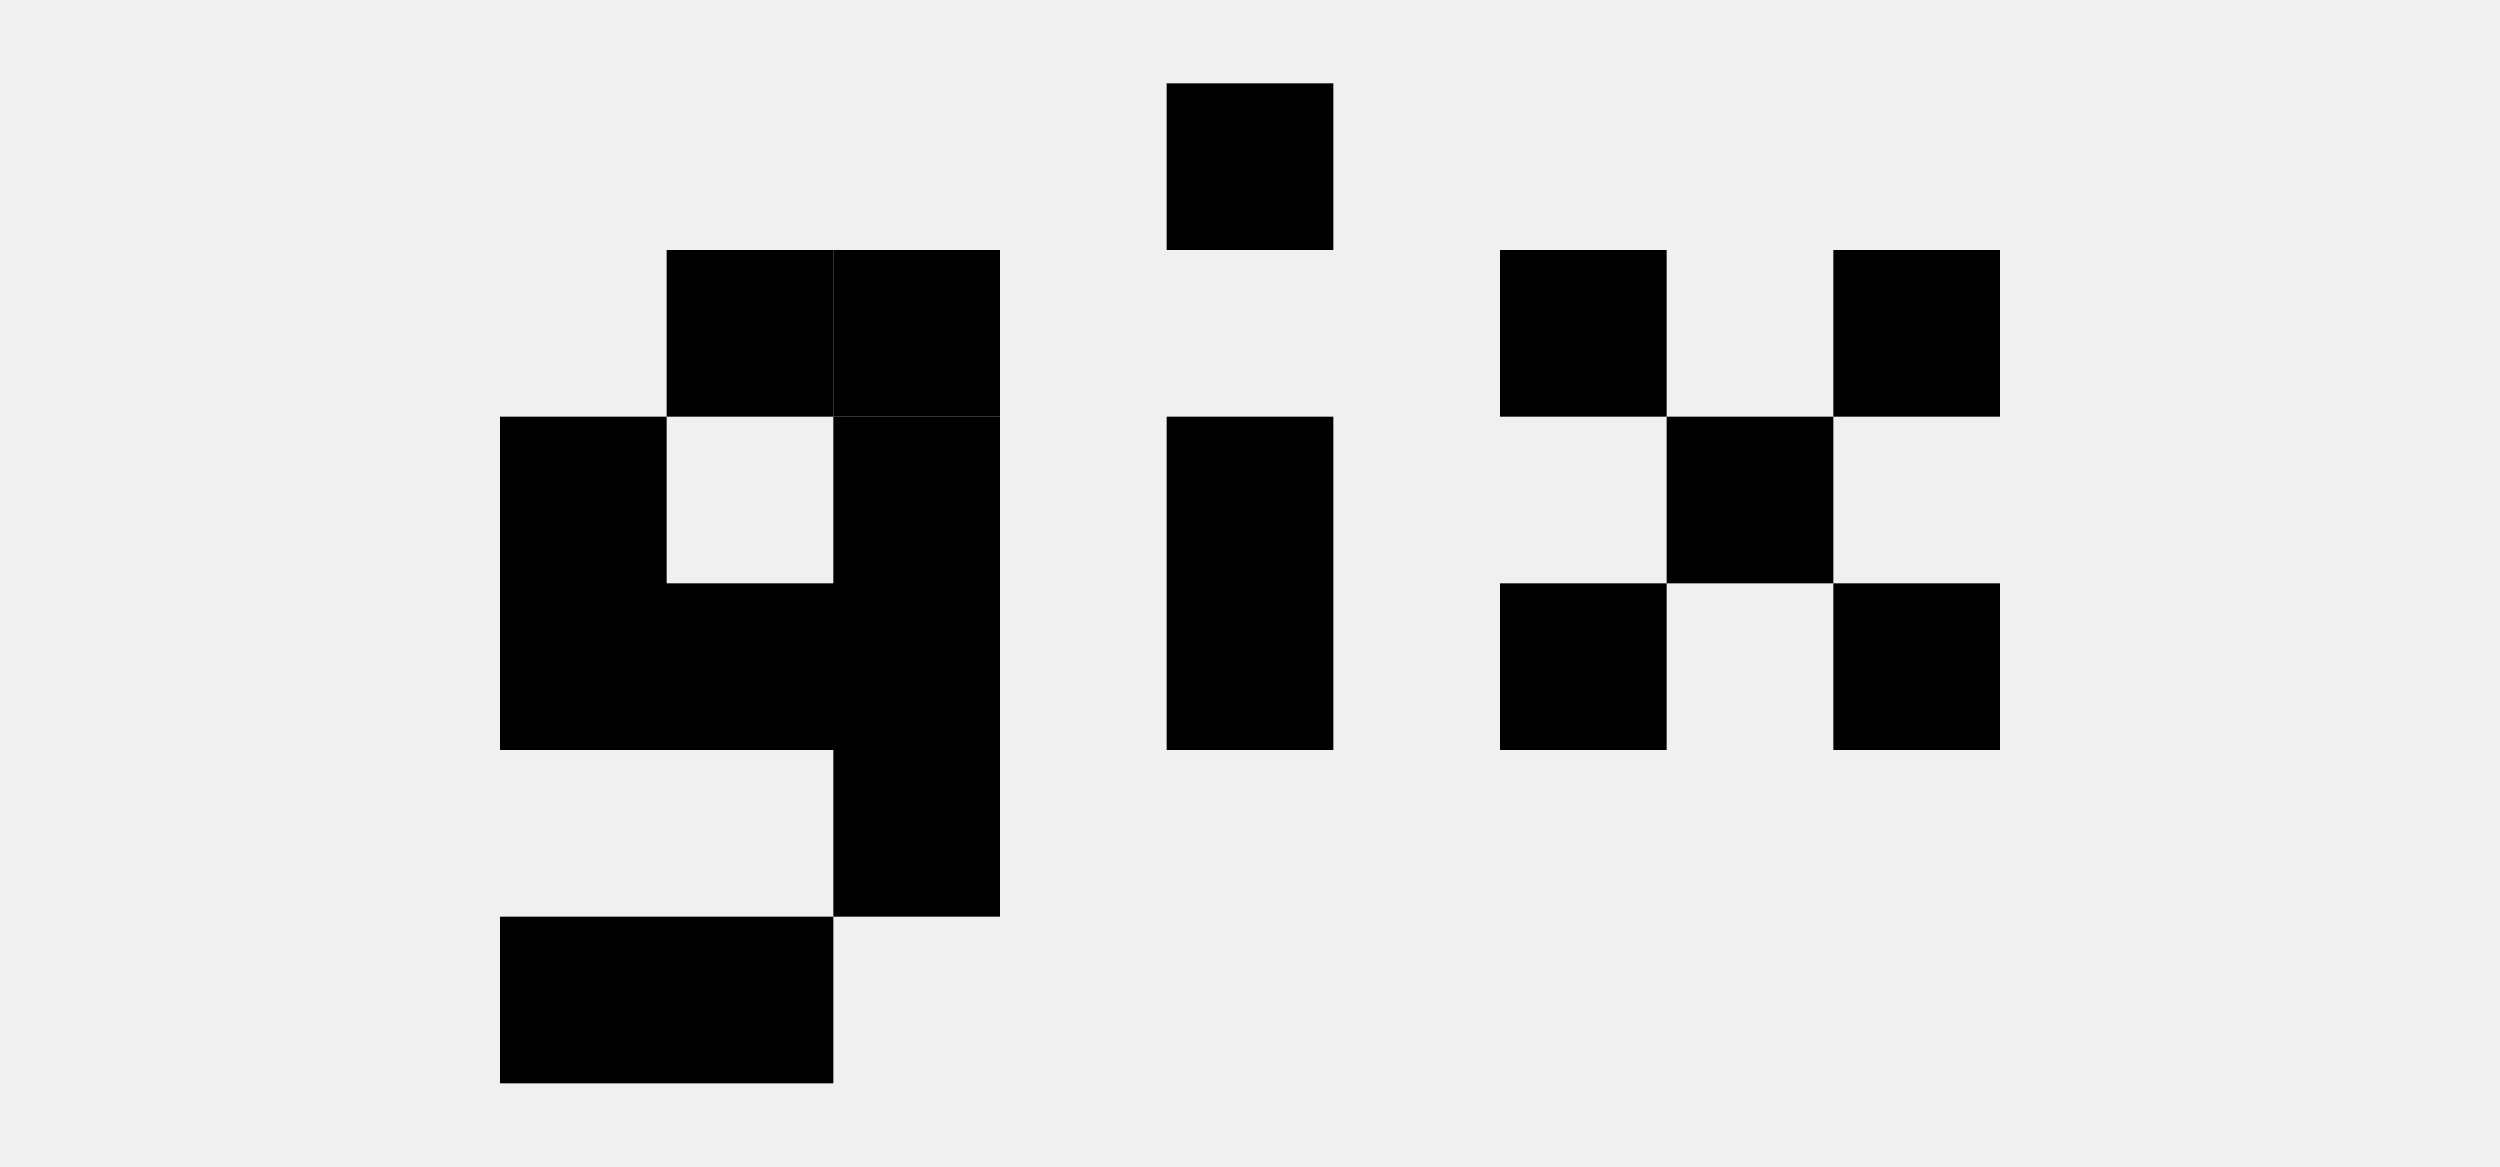
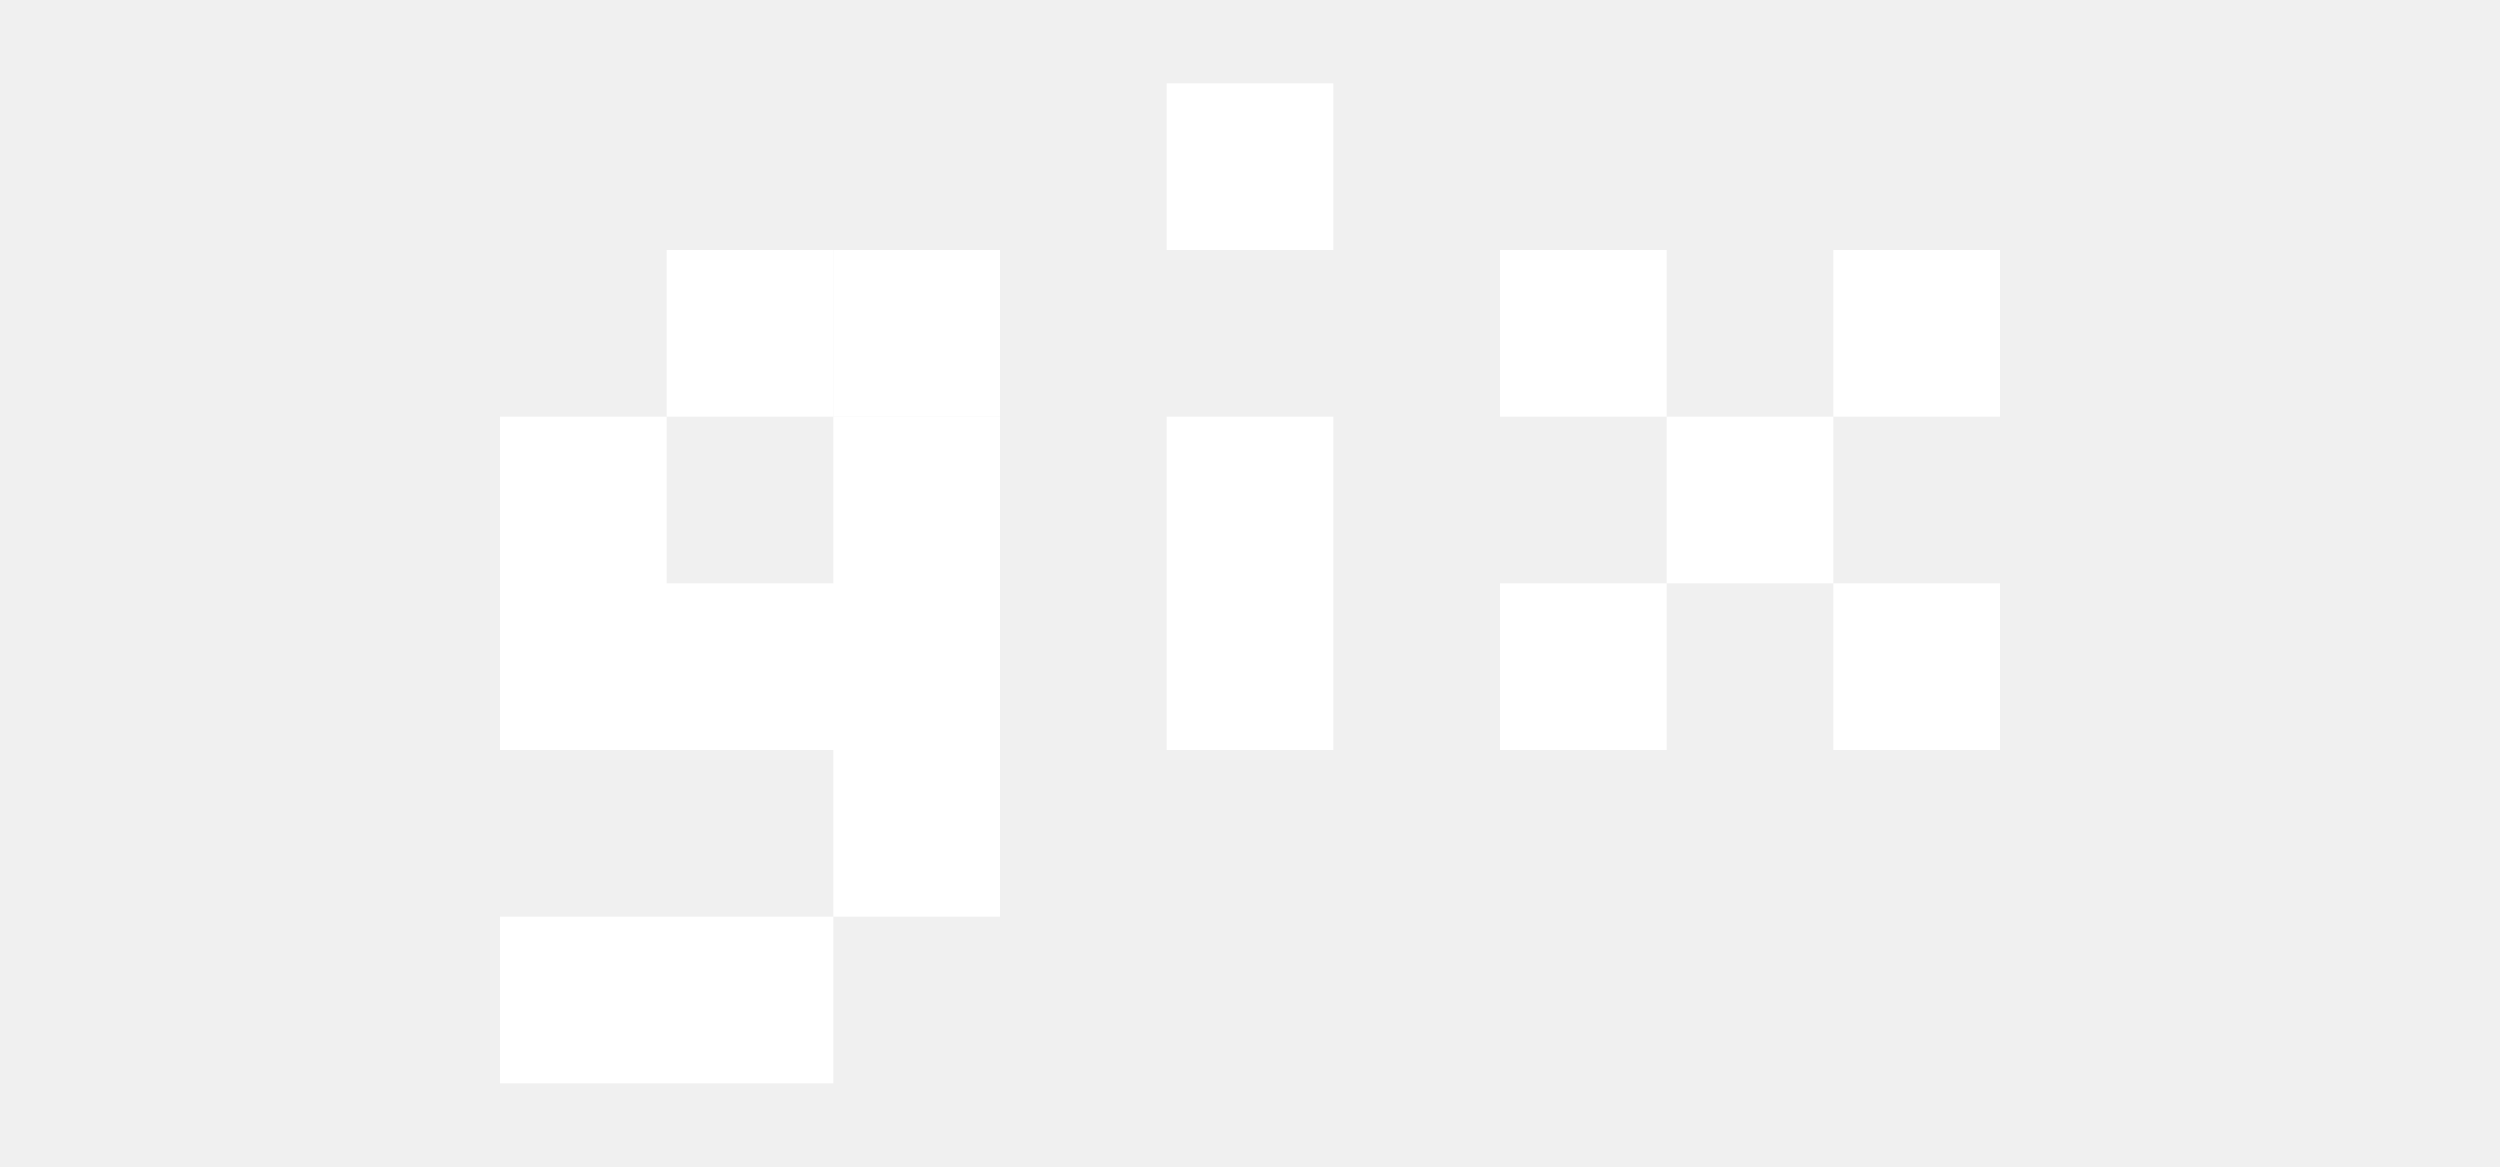
<svg xmlns="http://www.w3.org/2000/svg" width="150" height="70" viewBox="0 0 150 70" fill="none">
-   <path d="M70 45V25H80V45H70Z" fill="black" />
-   <path d="M70 15V5H80V15H70Z" fill="black" />
-   <path d="M30 65V55H60V25H50V35H40V25H30V45H50V65H30Z" fill="black" />
-   <path d="M50 25V20V15H60V25H50Z" fill="black" />
-   <path d="M40 25V15H50V20V25H40Z" fill="black" />
-   <path d="M90 45V35H100V45H90Z" fill="black" />
-   <path d="M100 35V25H110V35H100Z" fill="black" />
-   <path d="M110 25V15H120V25H110Z" fill="black" />
-   <path d="M90 25V15H100V25H90Z" fill="black" />
-   <path d="M110 45V35H120V45H110Z" fill="black" />
+   <path d="M70 45V25H80V45H70Z" fill="white" />
+   <path d="M70 15V5H80V15H70Z" fill="white" />
+   <path d="M30 65V55H60V25H50V35H40V25H30V45H50V65H30Z" fill="white" />
+   <path d="M50 25V20V15H60V25H50Z" fill="white" />
+   <path d="M40 25V15H50V20V25H40Z" fill="white" />
+   <path d="M90 45V35H100V45H90Z" fill="white" />
+   <path d="M100 35V25H110V35H100Z" fill="white" />
+   <path d="M110 25V15H120V25H110Z" fill="white" />
+   <path d="M90 25V15H100V25H90Z" fill="white" />
+   <path d="M110 45V35H120V45H110Z" fill="white" />
</svg>
